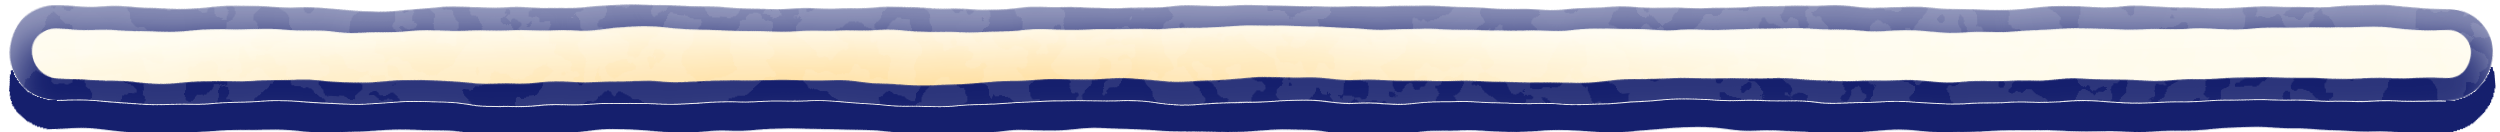
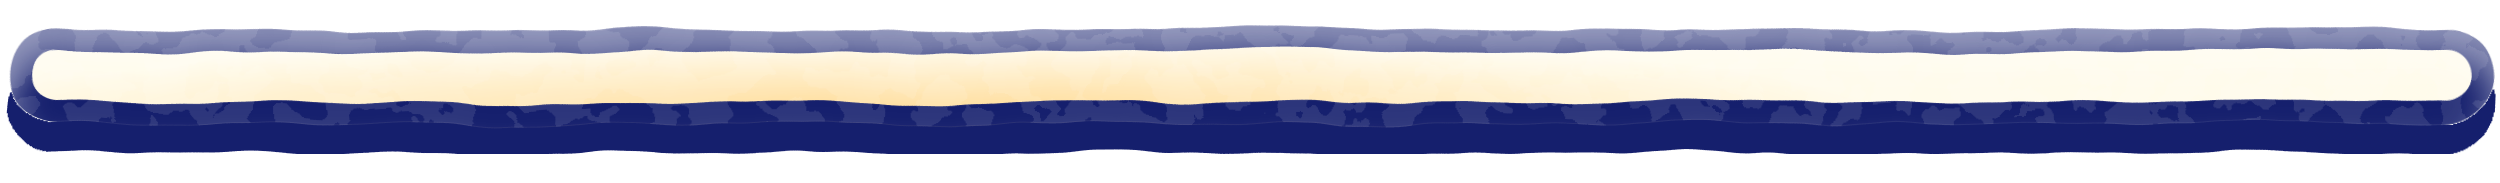
- <svg xmlns="http://www.w3.org/2000/svg" width="343" height="18" viewBox="0 0 343 18" fill="none">
-   <g filter="url(#filter0_ding_1618_310)">
-     <rect x="1" y="1" width="341" height="13" rx="6.5" fill="url(#paint0_radial_1618_310)" />
-     <rect x="2.5" y="2.5" width="338" height="10" rx="5" stroke="#151F6D" stroke-width="3" />
+ <svg xmlns="http://www.w3.org/2000/svg" width="343" height="25" viewBox="0 0 343 25" fill="none">
+   <g filter="url(#filter0_ding_1668_404)">
+     <rect x="1" y="4" width="341" height="13" rx="6.5" fill="url(#paint0_radial_1668_404)" />
+     <rect x="2.5" y="5.5" width="338" height="10" rx="5" stroke="#151F6D" stroke-width="3" />
  </g>
  <defs>
-     <filter id="filter0_ding_1618_310" x="0" y="0" width="343" height="18" filterUnits="userSpaceOnUse" color-interpolation-filters="sRGB">
+     <filter id="filter0_ding_1668_404" x="0" y="3" width="343" height="18" filterUnits="userSpaceOnUse" color-interpolation-filters="sRGB">
      <feFlood flood-opacity="0" result="BackgroundImageFix" />
      <feColorMatrix in="SourceAlpha" type="matrix" values="0 0 0 0 0 0 0 0 0 0 0 0 0 0 0 0 0 0 127 0" result="hardAlpha" />
      <feOffset dy="4" />
      <feComposite in2="hardAlpha" operator="out" />
      <feColorMatrix type="matrix" values="0 0 0 0 0.082 0 0 0 0 0.122 0 0 0 0 0.427 0 0 0 1 0" />
-       <feBlend mode="normal" in2="BackgroundImageFix" result="effect1_dropShadow_1618_310" />
+       <feBlend mode="normal" in2="BackgroundImageFix" result="effect1_dropShadow_1668_404" />
      <feBlend mode="normal" in="SourceGraphic" in2="BackgroundImageFix" result="shape" />
      <feColorMatrix in="SourceAlpha" type="matrix" values="0 0 0 0 0 0 0 0 0 0 0 0 0 0 0 0 0 0 127 0" result="hardAlpha" />
      <feOffset dy="4" />
      <feGaussianBlur stdDeviation="2.5" />
      <feComposite in2="hardAlpha" operator="arithmetic" k2="-1" k3="1" />
      <feColorMatrix type="matrix" values="0 0 0 0 1 0 0 0 0 1 0 0 0 0 1 0 0 0 0.5 0" />
-       <feBlend mode="normal" in2="shape" result="effect2_innerShadow_1618_310" />
+       <feBlend mode="normal" in2="shape" result="effect2_innerShadow_1668_404" />
      <feTurbulence type="fractalNoise" baseFrequency="0.2 0.2" stitchTiles="stitch" numOctaves="3" result="noise" seed="7370" />
      <feColorMatrix in="noise" type="luminanceToAlpha" result="alphaNoise" />
      <feComponentTransfer in="alphaNoise" result="coloredNoise1">
        <feFuncA type="discrete" tableValues="1 1 1 1 1 1 1 1 1 1 1 1 1 1 1 1 1 1 1 1 1 1 1 1 1 1 1 1 1 1 1 1 1 1 1 1 1 1 1 1 1 1 1 1 1 1 1 1 1 1 1 0 0 0 0 0 0 0 0 0 0 0 0 0 0 0 0 0 0 0 0 0 0 0 0 0 0 0 0 0 0 0 0 0 0 0 0 0 0 0 0 0 0 0 0 0 0 0 0 0 " />
      </feComponentTransfer>
-       <feComposite operator="in" in2="effect2_innerShadow_1618_310" in="coloredNoise1" result="noise1Clipped" />
+       <feComposite operator="in" in2="effect2_innerShadow_1668_404" in="coloredNoise1" result="noise1Clipped" />
      <feFlood flood-color="rgba(255, 255, 255, 0.1)" result="color1Flood" />
      <feComposite operator="in" in2="noise1Clipped" in="color1Flood" result="color1" />
-       <feMerge result="effect3_noise_1618_310">
-         <feMergeNode in="effect2_innerShadow_1618_310" />
+       <feMerge result="effect3_noise_1668_404">
+         <feMergeNode in="effect2_innerShadow_1668_404" />
        <feMergeNode in="color1" />
      </feMerge>
-       <feBlend mode="normal" in="effect3_noise_1618_310" in2="effect1_dropShadow_1618_310" result="effect3_noise_1618_310" />
+       <feBlend mode="normal" in="effect3_noise_1668_404" in2="effect1_dropShadow_1668_404" result="effect3_noise_1668_404" />
      <feTurbulence type="fractalNoise" baseFrequency="0.05 0.05" numOctaves="3" seed="6311" />
-       <feDisplacementMap in="effect3_noise_1618_310" scale="2" xChannelSelector="R" yChannelSelector="G" result="displacedImage" width="100%" height="100%" />
-       <feMerge result="effect4_texture_1618_310">
+       <feDisplacementMap in="effect3_noise_1668_404" scale="2" xChannelSelector="R" yChannelSelector="G" result="displacedImage" width="100%" height="100%" />
+       <feMerge result="effect4_texture_1668_404">
        <feMergeNode in="displacedImage" />
      </feMerge>
    </filter>
-     <radialGradient id="paint0_radial_1618_310" cx="0" cy="0" r="1" gradientUnits="userSpaceOnUse" gradientTransform="translate(126.159 14) rotate(-90) scale(13 133.894)">
+     <radialGradient id="paint0_radial_1668_404" cx="0" cy="0" r="1" gradientUnits="userSpaceOnUse" gradientTransform="translate(126.159 17) rotate(-90) scale(13 133.894)">
      <stop stop-color="#FFD991" />
      <stop offset="1" stop-color="#FFFBEB" />
    </radialGradient>
  </defs>
</svg>
